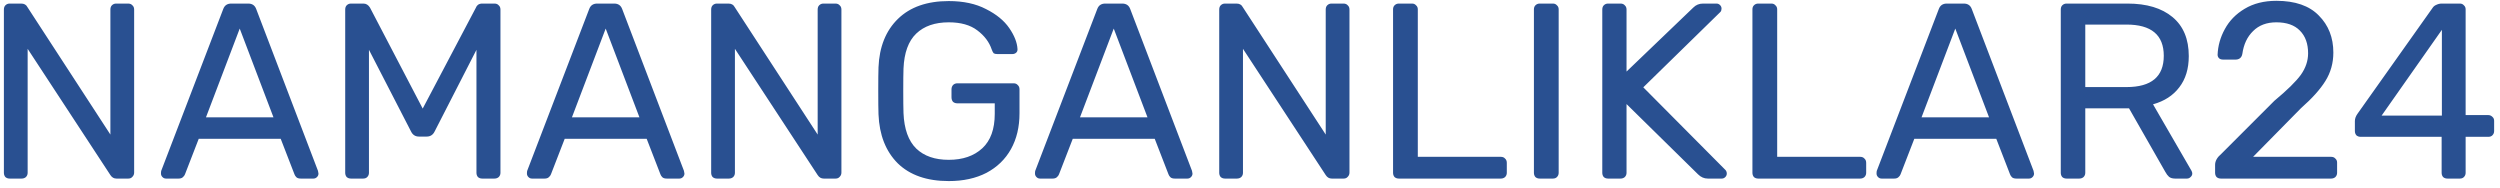
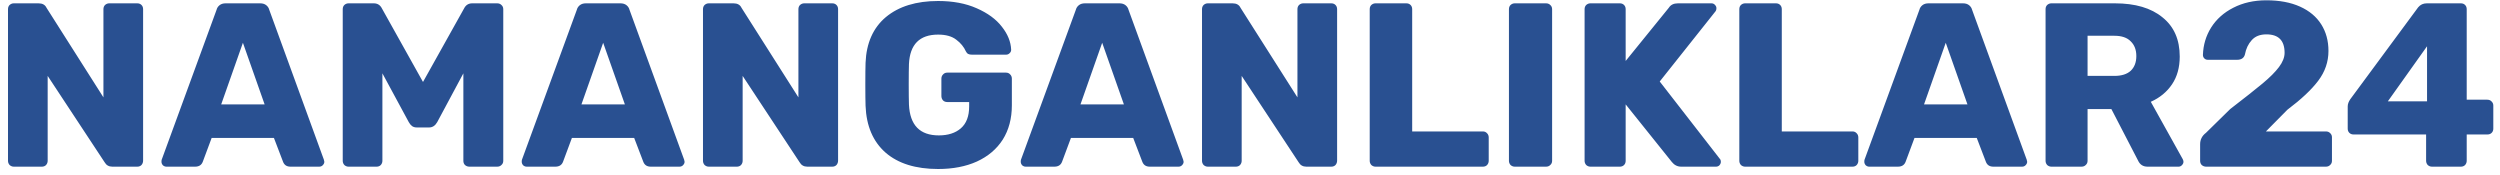
- <svg xmlns="http://www.w3.org/2000/svg" width="280" height="21" viewBox="0 0 280 21" fill="none">
-   <path d="M1.08 20C0.893 20 0.735 19.944 0.604 19.832C0.492 19.701 0.436 19.543 0.436 19.356V1.072C0.436 0.867 0.492 0.708 0.604 0.596C0.735 0.465 0.893 0.4 1.08 0.4H2.368C2.704 0.4 2.937 0.531 3.068 0.792L12.364 15.072V1.072C12.364 0.867 12.42 0.708 12.532 0.596C12.663 0.465 12.821 0.4 13.008 0.4H14.352C14.557 0.4 14.716 0.465 14.828 0.596C14.959 0.708 15.024 0.867 15.024 1.072V19.328C15.024 19.515 14.959 19.673 14.828 19.804C14.716 19.935 14.567 20 14.38 20H13.036C12.756 20 12.532 19.869 12.364 19.608L3.096 5.468V19.356C3.096 19.543 3.031 19.701 2.9 19.832C2.769 19.944 2.611 20 2.424 20H1.08ZM18.589 20C18.439 20 18.309 19.944 18.197 19.832C18.085 19.72 18.029 19.589 18.029 19.44C18.029 19.291 18.038 19.188 18.057 19.132L25.001 1.016C25.15 0.605 25.449 0.4 25.897 0.4H27.801C28.249 0.4 28.547 0.605 28.697 1.016L35.613 19.132L35.669 19.44C35.669 19.589 35.613 19.72 35.501 19.832C35.389 19.944 35.258 20 35.109 20H33.681C33.475 20 33.317 19.953 33.205 19.86C33.093 19.748 33.018 19.636 32.981 19.524L31.441 15.548H22.257L20.717 19.524C20.679 19.636 20.595 19.748 20.465 19.86C20.353 19.953 20.203 20 20.017 20H18.589ZM30.629 13.14L26.849 3.2L23.069 13.14H30.629ZM39.307 20C39.12 20 38.961 19.944 38.831 19.832C38.719 19.701 38.663 19.543 38.663 19.356V1.072C38.663 0.867 38.719 0.708 38.831 0.596C38.961 0.465 39.12 0.4 39.307 0.4H40.707C41.005 0.4 41.248 0.549 41.435 0.848L47.343 12.16L53.307 0.848C53.344 0.736 53.419 0.633 53.531 0.54C53.661 0.447 53.82 0.4 54.007 0.4H55.379C55.584 0.4 55.743 0.465 55.855 0.596C55.985 0.708 56.051 0.867 56.051 1.072V19.356C56.051 19.543 55.985 19.701 55.855 19.832C55.724 19.944 55.565 20 55.379 20H54.007C53.82 20 53.661 19.944 53.531 19.832C53.419 19.701 53.363 19.543 53.363 19.356V5.58L48.687 14.708C48.5 15.1 48.201 15.296 47.791 15.296H46.923C46.512 15.296 46.213 15.1 46.027 14.708L41.323 5.58V19.356C41.323 19.543 41.257 19.701 41.127 19.832C41.015 19.944 40.865 20 40.679 20H39.307ZM59.577 20C59.428 20 59.297 19.944 59.185 19.832C59.073 19.72 59.017 19.589 59.017 19.44C59.017 19.291 59.026 19.188 59.045 19.132L65.989 1.016C66.138 0.605 66.437 0.4 66.885 0.4H68.789C69.237 0.4 69.536 0.605 69.685 1.016L76.601 19.132L76.657 19.44C76.657 19.589 76.601 19.72 76.489 19.832C76.377 19.944 76.246 20 76.097 20H74.669C74.464 20 74.305 19.953 74.193 19.86C74.081 19.748 74.006 19.636 73.969 19.524L72.429 15.548H63.245L61.705 19.524C61.668 19.636 61.584 19.748 61.453 19.86C61.341 19.953 61.192 20 61.005 20H59.577ZM71.617 13.14L67.837 3.2L64.057 13.14H71.617ZM80.295 20C80.108 20 79.95 19.944 79.819 19.832C79.707 19.701 79.651 19.543 79.651 19.356V1.072C79.651 0.867 79.707 0.708 79.819 0.596C79.95 0.465 80.108 0.4 80.295 0.4H81.583C81.919 0.4 82.152 0.531 82.283 0.792L91.579 15.072V1.072C91.579 0.867 91.635 0.708 91.747 0.596C91.877 0.465 92.036 0.4 92.223 0.4H93.567C93.772 0.4 93.931 0.465 94.043 0.596C94.174 0.708 94.239 0.867 94.239 1.072V19.328C94.239 19.515 94.174 19.673 94.043 19.804C93.931 19.935 93.781 20 93.595 20H92.251C91.971 20 91.747 19.869 91.579 19.608L82.311 5.468V19.356C82.311 19.543 82.246 19.701 82.115 19.832C81.984 19.944 81.826 20 81.639 20H80.295ZM106.26 20.28C103.814 20.28 101.91 19.617 100.548 18.292C99.204 16.948 98.485 15.119 98.392 12.804C98.373 12.244 98.364 11.367 98.364 10.172C98.364 8.959 98.373 8.081 98.392 7.54C98.485 5.244 99.213 3.433 100.576 2.108C101.938 0.783 103.833 0.12 106.26 0.12C107.902 0.12 109.293 0.419 110.432 1.016C111.589 1.595 112.457 2.304 113.036 3.144C113.614 3.984 113.922 4.768 113.96 5.496V5.552C113.96 5.701 113.904 5.823 113.792 5.916C113.68 6.009 113.54 6.056 113.372 6.056H111.72C111.533 6.056 111.393 6.028 111.3 5.972C111.225 5.897 111.15 5.757 111.076 5.552C110.796 4.712 110.254 3.993 109.452 3.396C108.668 2.799 107.604 2.5 106.26 2.5C104.71 2.5 103.497 2.92 102.62 3.76C101.742 4.6 101.266 5.907 101.192 7.68C101.173 8.221 101.164 9.052 101.164 10.172C101.164 11.273 101.173 12.104 101.192 12.664C101.266 14.456 101.742 15.781 102.62 16.64C103.497 17.48 104.71 17.9 106.26 17.9C107.828 17.9 109.078 17.471 110.012 16.612C110.945 15.753 111.412 14.465 111.412 12.748V11.572H107.212C107.025 11.572 106.866 11.516 106.736 11.404C106.624 11.273 106.568 11.105 106.568 10.9V10.004C106.568 9.817 106.624 9.659 106.736 9.528C106.866 9.397 107.025 9.332 107.212 9.332H113.54C113.726 9.332 113.876 9.397 113.988 9.528C114.118 9.64 114.184 9.799 114.184 10.004V12.692C114.184 14.223 113.866 15.557 113.232 16.696C112.597 17.835 111.682 18.721 110.488 19.356C109.293 19.972 107.884 20.28 106.26 20.28ZM116.479 20C116.33 20 116.199 19.944 116.087 19.832C115.975 19.72 115.919 19.589 115.919 19.44C115.919 19.291 115.929 19.188 115.947 19.132L122.891 1.016C123.041 0.605 123.339 0.4 123.787 0.4H125.691C126.139 0.4 126.438 0.605 126.587 1.016L133.503 19.132L133.559 19.44C133.559 19.589 133.503 19.72 133.391 19.832C133.279 19.944 133.149 20 132.999 20H131.571C131.366 20 131.207 19.953 131.095 19.86C130.983 19.748 130.909 19.636 130.871 19.524L129.331 15.548H120.147L118.607 19.524C118.57 19.636 118.486 19.748 118.355 19.86C118.243 19.953 118.094 20 117.907 20H116.479ZM128.519 13.14L124.739 3.2L120.959 13.14H128.519ZM137.197 20C137.011 20 136.852 19.944 136.721 19.832C136.609 19.701 136.553 19.543 136.553 19.356V1.072C136.553 0.867 136.609 0.708 136.721 0.596C136.852 0.465 137.011 0.4 137.197 0.4H138.485C138.821 0.4 139.055 0.531 139.185 0.792L148.481 15.072V1.072C148.481 0.867 148.537 0.708 148.649 0.596C148.78 0.465 148.939 0.4 149.125 0.4H150.469C150.675 0.4 150.833 0.465 150.945 0.596C151.076 0.708 151.141 0.867 151.141 1.072V19.328C151.141 19.515 151.076 19.673 150.945 19.804C150.833 19.935 150.684 20 150.497 20H149.153C148.873 20 148.649 19.869 148.481 19.608L139.213 5.468V19.356C139.213 19.543 139.148 19.701 139.017 19.832C138.887 19.944 138.728 20 138.541 20H137.197ZM156.666 20C156.479 20 156.321 19.944 156.19 19.832C156.078 19.701 156.022 19.543 156.022 19.356V1.044C156.022 0.857 156.078 0.708 156.19 0.596C156.321 0.465 156.479 0.4 156.666 0.4H158.15C158.337 0.4 158.486 0.465 158.598 0.596C158.729 0.708 158.794 0.857 158.794 1.044V17.564H168.09C168.295 17.564 168.454 17.629 168.566 17.76C168.697 17.872 168.762 18.031 168.762 18.236V19.356C168.762 19.543 168.697 19.701 168.566 19.832C168.435 19.944 168.277 20 168.09 20H156.666ZM172.443 20C172.257 20 172.098 19.944 171.967 19.832C171.855 19.701 171.799 19.543 171.799 19.356V1.044C171.799 0.857 171.855 0.708 171.967 0.596C172.098 0.465 172.257 0.4 172.443 0.4H173.927C174.114 0.4 174.263 0.465 174.375 0.596C174.506 0.708 174.571 0.857 174.571 1.044V19.356C174.571 19.543 174.506 19.701 174.375 19.832C174.263 19.944 174.114 20 173.927 20H172.443ZM180.1 20C179.913 20 179.754 19.944 179.624 19.832C179.512 19.701 179.456 19.543 179.456 19.356V1.072C179.456 0.867 179.512 0.708 179.624 0.596C179.754 0.465 179.913 0.4 180.1 0.4H181.5C181.705 0.4 181.864 0.465 181.976 0.596C182.106 0.708 182.172 0.867 182.172 1.072V8.016L189.648 0.848C189.946 0.549 190.31 0.4 190.74 0.4H192.252C192.401 0.4 192.532 0.456 192.644 0.568C192.756 0.68 192.812 0.811 192.812 0.96C192.812 1.109 192.774 1.231 192.7 1.324L184.048 9.78L193.26 19.048C193.353 19.16 193.4 19.291 193.4 19.44C193.4 19.589 193.344 19.72 193.232 19.832C193.12 19.944 192.989 20 192.84 20H191.272C190.861 20 190.497 19.841 190.18 19.524L182.172 11.656V19.356C182.172 19.543 182.106 19.701 181.976 19.832C181.845 19.944 181.686 20 181.5 20H180.1ZM196.916 20C196.729 20 196.571 19.944 196.44 19.832C196.328 19.701 196.272 19.543 196.272 19.356V1.044C196.272 0.857 196.328 0.708 196.44 0.596C196.571 0.465 196.729 0.4 196.916 0.4H198.4C198.587 0.4 198.736 0.465 198.848 0.596C198.979 0.708 199.044 0.857 199.044 1.044V17.564H208.34C208.545 17.564 208.704 17.629 208.816 17.76C208.947 17.872 209.012 18.031 209.012 18.236V19.356C209.012 19.543 208.947 19.701 208.816 19.832C208.685 19.944 208.527 20 208.34 20H196.916ZM210.733 20C210.584 20 210.453 19.944 210.341 19.832C210.229 19.72 210.173 19.589 210.173 19.44C210.173 19.291 210.183 19.188 210.201 19.132L217.145 1.016C217.295 0.605 217.593 0.4 218.041 0.4H219.945C220.393 0.4 220.692 0.605 220.841 1.016L227.757 19.132L227.813 19.44C227.813 19.589 227.757 19.72 227.645 19.832C227.533 19.944 227.403 20 227.253 20H225.825C225.62 20 225.461 19.953 225.349 19.86C225.237 19.748 225.163 19.636 225.125 19.524L223.585 15.548H214.401L212.861 19.524C212.824 19.636 212.74 19.748 212.609 19.86C212.497 19.953 212.348 20 212.161 20H210.733ZM222.773 13.14L218.993 3.2L215.213 13.14H222.773ZM231.451 20C231.264 20 231.106 19.944 230.975 19.832C230.863 19.701 230.807 19.543 230.807 19.356V1.072C230.807 0.867 230.863 0.708 230.975 0.596C231.106 0.465 231.264 0.4 231.451 0.4H238.283C240.43 0.4 242.11 0.904 243.323 1.912C244.536 2.92 245.143 4.376 245.143 6.28C245.143 7.699 244.788 8.865 244.079 9.78C243.388 10.695 242.408 11.329 241.139 11.684L245.451 19.132C245.507 19.244 245.535 19.347 245.535 19.44C245.535 19.589 245.47 19.72 245.339 19.832C245.227 19.944 245.096 20 244.947 20H243.603C243.323 20 243.099 19.935 242.931 19.804C242.782 19.673 242.642 19.487 242.511 19.244L238.451 12.132H233.551V19.356C233.551 19.543 233.486 19.701 233.355 19.832C233.224 19.944 233.066 20 232.879 20H231.451ZM238.171 9.752C240.952 9.752 242.343 8.585 242.343 6.252C242.343 3.919 240.952 2.752 238.171 2.752H233.551V9.752H238.171ZM248.735 20C248.548 20 248.389 19.944 248.259 19.832C248.147 19.701 248.091 19.543 248.091 19.356V18.46C248.091 18.031 248.324 17.62 248.791 17.228L254.727 11.292C256.164 10.097 257.153 9.127 257.695 8.38C258.236 7.615 258.507 6.812 258.507 5.972C258.507 4.889 258.199 4.04 257.583 3.424C256.985 2.808 256.108 2.5 254.951 2.5C253.868 2.5 253 2.827 252.347 3.48C251.693 4.115 251.292 4.964 251.143 6.028C251.105 6.252 251.012 6.42 250.863 6.532C250.732 6.625 250.583 6.672 250.415 6.672H248.959C248.791 6.672 248.651 6.625 248.539 6.532C248.427 6.42 248.371 6.289 248.371 6.14C248.408 5.132 248.679 4.171 249.183 3.256C249.687 2.323 250.424 1.567 251.395 0.988C252.384 0.391 253.569 0.092 254.951 0.092C257.06 0.092 258.647 0.643 259.711 1.744C260.793 2.827 261.335 4.208 261.335 5.888C261.335 7.064 261.036 8.128 260.439 9.08C259.86 10.013 258.955 11.021 257.723 12.104L252.347 17.564H261.083C261.288 17.564 261.447 17.629 261.559 17.76C261.689 17.872 261.755 18.021 261.755 18.208V19.356C261.755 19.543 261.689 19.701 261.559 19.832C261.428 19.944 261.269 20 261.083 20H248.735ZM274.107 20C273.92 20 273.762 19.944 273.631 19.832C273.519 19.701 273.463 19.543 273.463 19.356V15.324H264.391C264.204 15.324 264.046 15.268 263.915 15.156C263.803 15.025 263.747 14.867 263.747 14.68V13.56C263.747 13.28 263.85 13 264.055 12.72L272.455 0.876C272.548 0.727 272.688 0.615 272.875 0.54C273.062 0.447 273.267 0.4 273.491 0.4H275.507C275.694 0.4 275.843 0.465 275.955 0.596C276.086 0.708 276.151 0.857 276.151 1.044V12.888H278.671C278.858 12.888 279.016 12.953 279.147 13.084C279.278 13.196 279.343 13.345 279.343 13.532V14.68C279.343 14.867 279.278 15.025 279.147 15.156C279.035 15.268 278.886 15.324 278.699 15.324H276.151V19.356C276.151 19.543 276.086 19.701 275.955 19.832C275.843 19.944 275.694 20 275.507 20H274.107ZM273.491 12.944V3.34L266.743 12.944H273.491Z" fill="#295091" />
+ <svg xmlns="http://www.w3.org/2000/svg" width="300" height="21" viewBox="0 0 300 21" fill="none">
+   <path d="M1.66 20C1.473 20 1.305 19.935 1.156 19.804C1.025 19.655 0.96 19.487 0.96 19.3V1.1C0.96 0.895 1.025 0.727 1.156 0.596C1.305 0.465 1.473 0.4 1.66 0.4H4.628C5.095 0.4 5.412 0.577 5.58 0.932L12.412 11.684V1.1C12.412 0.895 12.477 0.727 12.608 0.596C12.757 0.465 12.925 0.4 13.112 0.4H16.472C16.677 0.4 16.845 0.465 16.976 0.596C17.107 0.727 17.172 0.895 17.172 1.1V19.272C17.172 19.477 17.107 19.655 16.976 19.804C16.845 19.935 16.677 20 16.472 20H13.476C13.065 20 12.757 19.823 12.552 19.468L5.72 9.108V19.3C5.72 19.487 5.655 19.655 5.524 19.804C5.393 19.935 5.225 20 5.02 20H1.66ZM19.965 20C19.816 20 19.676 19.944 19.545 19.832C19.433 19.701 19.377 19.561 19.377 19.412C19.377 19.3 19.386 19.216 19.405 19.16L25.985 1.184C26.041 0.96 26.162 0.773 26.349 0.624C26.536 0.475 26.778 0.4 27.077 0.4H31.221C31.52 0.4 31.762 0.475 31.949 0.624C32.136 0.773 32.257 0.96 32.313 1.184L38.865 19.16L38.921 19.412C38.921 19.561 38.856 19.701 38.725 19.832C38.613 19.944 38.473 20 38.305 20H34.861C34.413 20 34.114 19.804 33.965 19.412L32.873 16.556H25.397L24.333 19.412C24.184 19.804 23.876 20 23.409 20H19.965ZM31.753 12.524L29.149 5.132L26.545 12.524H31.753ZM41.828 20C41.641 20 41.473 19.935 41.324 19.804C41.193 19.655 41.128 19.487 41.128 19.3V1.1C41.128 0.895 41.193 0.727 41.324 0.596C41.473 0.465 41.641 0.4 41.828 0.4H44.852C45.3 0.4 45.627 0.605 45.832 1.016L50.76 9.836L55.688 1.016C55.893 0.605 56.22 0.4 56.668 0.4H59.664C59.869 0.4 60.037 0.465 60.168 0.596C60.317 0.727 60.392 0.895 60.392 1.1V19.3C60.392 19.505 60.317 19.673 60.168 19.804C60.037 19.935 59.869 20 59.664 20H56.332C56.127 20 55.949 19.935 55.8 19.804C55.669 19.673 55.604 19.505 55.604 19.3V8.8L52.468 14.652C52.225 15.081 51.899 15.296 51.488 15.296H50.032C49.789 15.296 49.593 15.24 49.444 15.128C49.295 15.016 49.164 14.857 49.052 14.652L45.888 8.8V19.3C45.888 19.487 45.823 19.655 45.692 19.804C45.561 19.935 45.393 20 45.188 20H41.828ZM63.196 20C63.046 20 62.906 19.944 62.776 19.832C62.663 19.701 62.608 19.561 62.608 19.412C62.608 19.3 62.617 19.216 62.636 19.16L69.216 1.184C69.272 0.96 69.393 0.773 69.579 0.624C69.766 0.475 70.009 0.4 70.308 0.4H74.451C74.75 0.4 74.993 0.475 75.18 0.624C75.366 0.773 75.487 0.96 75.543 1.184L82.096 19.16L82.151 19.412C82.151 19.561 82.086 19.701 81.956 19.832C81.844 19.944 81.704 20 81.535 20H78.091C77.644 20 77.345 19.804 77.195 19.412L76.103 16.556H68.627L67.564 19.412C67.414 19.804 67.106 20 66.639 20H63.196ZM74.984 12.524L72.379 5.132L69.775 12.524H74.984ZM85.058 20C84.872 20 84.704 19.935 84.554 19.804C84.424 19.655 84.358 19.487 84.358 19.3V1.1C84.358 0.895 84.424 0.727 84.554 0.596C84.704 0.465 84.872 0.4 85.058 0.4H88.026C88.493 0.4 88.81 0.577 88.978 0.932L95.81 11.684V1.1C95.81 0.895 95.876 0.727 96.006 0.596C96.156 0.465 96.324 0.4 96.51 0.4H99.87C100.076 0.4 100.244 0.465 100.374 0.596C100.505 0.727 100.57 0.895 100.57 1.1V19.272C100.57 19.477 100.505 19.655 100.374 19.804C100.244 19.935 100.076 20 99.87 20H96.874C96.464 20 96.156 19.823 95.95 19.468L89.118 9.108V19.3C89.118 19.487 89.053 19.655 88.922 19.804C88.792 19.935 88.624 20 88.418 20H85.058ZM112.575 20.28C109.887 20.28 107.787 19.627 106.275 18.32C104.763 16.995 103.961 15.119 103.867 12.692C103.849 12.151 103.839 11.292 103.839 10.116C103.839 8.94 103.849 8.081 103.867 7.54C103.961 5.169 104.773 3.34 106.303 2.052C107.853 0.764 109.943 0.12 112.575 0.12C114.349 0.12 115.889 0.409 117.195 0.988C118.521 1.567 119.529 2.304 120.219 3.2C120.929 4.096 121.302 5.02 121.339 5.972C121.339 6.14 121.274 6.28 121.143 6.392C121.031 6.504 120.891 6.56 120.723 6.56H116.635C116.449 6.56 116.299 6.532 116.187 6.476C116.075 6.42 115.982 6.317 115.907 6.168C115.665 5.627 115.282 5.16 114.759 4.768C114.237 4.357 113.509 4.152 112.575 4.152C110.354 4.152 109.187 5.328 109.075 7.68C109.057 8.203 109.047 9.015 109.047 10.116C109.047 11.199 109.057 12.011 109.075 12.552C109.187 15.016 110.382 16.248 112.659 16.248C113.761 16.248 114.638 15.968 115.291 15.408C115.963 14.829 116.299 13.952 116.299 12.776V12.244H113.667C113.462 12.244 113.294 12.179 113.163 12.048C113.033 11.899 112.967 11.721 112.967 11.516V9.444C112.967 9.239 113.033 9.071 113.163 8.94C113.294 8.791 113.462 8.716 113.667 8.716H120.723C120.929 8.716 121.097 8.791 121.227 8.94C121.358 9.071 121.423 9.239 121.423 9.444V12.636C121.423 14.223 121.059 15.595 120.331 16.752C119.603 17.891 118.567 18.768 117.223 19.384C115.898 19.981 114.349 20.28 112.575 20.28ZM123.078 20C122.929 20 122.789 19.944 122.658 19.832C122.546 19.701 122.49 19.561 122.49 19.412C122.49 19.3 122.5 19.216 122.518 19.16L129.098 1.184C129.154 0.96 129.276 0.773 129.462 0.624C129.649 0.475 129.892 0.4 130.19 0.4H134.334C134.633 0.4 134.876 0.475 135.062 0.624C135.249 0.773 135.37 0.96 135.426 1.184L141.978 19.16L142.034 19.412C142.034 19.561 141.969 19.701 141.838 19.832C141.726 19.944 141.586 20 141.418 20H137.974C137.526 20 137.228 19.804 137.078 19.412L135.986 16.556H128.51L127.446 19.412C127.297 19.804 126.989 20 126.522 20H123.078ZM134.866 12.524L132.262 5.132L129.658 12.524H134.866ZM144.941 20C144.755 20 144.587 19.935 144.437 19.804C144.307 19.655 144.241 19.487 144.241 19.3V1.1C144.241 0.895 144.307 0.727 144.437 0.596C144.587 0.465 144.755 0.4 144.941 0.4H147.909C148.376 0.4 148.693 0.577 148.861 0.932L155.693 11.684V1.1C155.693 0.895 155.759 0.727 155.889 0.596C156.039 0.465 156.207 0.4 156.393 0.4H159.753C159.959 0.4 160.127 0.465 160.257 0.596C160.388 0.727 160.453 0.895 160.453 1.1V19.272C160.453 19.477 160.388 19.655 160.257 19.804C160.127 19.935 159.959 20 159.753 20H156.757C156.347 20 156.039 19.823 155.833 19.468L149.001 9.108V19.3C149.001 19.487 148.936 19.655 148.805 19.804C148.675 19.935 148.507 20 148.301 20H144.941ZM165.066 20C164.88 20 164.712 19.935 164.562 19.804C164.432 19.655 164.366 19.487 164.366 19.3V1.1C164.366 0.895 164.432 0.727 164.562 0.596C164.712 0.465 164.88 0.4 165.066 0.4H168.762C168.968 0.4 169.136 0.465 169.266 0.596C169.397 0.727 169.462 0.895 169.462 1.1V15.772H177.946C178.152 15.772 178.32 15.847 178.45 15.996C178.581 16.127 178.646 16.295 178.646 16.5V19.3C178.646 19.487 178.581 19.655 178.45 19.804C178.32 19.935 178.152 20 177.946 20H165.066ZM181.773 20C181.587 20 181.419 19.935 181.269 19.804C181.139 19.655 181.073 19.487 181.073 19.3V1.1C181.073 0.895 181.139 0.727 181.269 0.596C181.419 0.465 181.587 0.4 181.773 0.4H185.525C185.731 0.4 185.899 0.465 186.029 0.596C186.179 0.727 186.253 0.895 186.253 1.1V19.3C186.253 19.505 186.179 19.673 186.029 19.804C185.899 19.935 185.731 20 185.525 20H181.773ZM190.851 20C190.665 20 190.497 19.935 190.347 19.804C190.217 19.655 190.151 19.487 190.151 19.3V1.1C190.151 0.895 190.217 0.727 190.347 0.596C190.497 0.465 190.665 0.4 190.851 0.4H194.379C194.585 0.4 194.753 0.465 194.883 0.596C195.014 0.727 195.079 0.895 195.079 1.1V7.316L200.259 0.932C200.483 0.577 200.847 0.4 201.351 0.4H205.383C205.551 0.4 205.691 0.465 205.803 0.596C205.915 0.708 205.971 0.839 205.971 0.988C205.971 1.119 205.943 1.231 205.887 1.324L199.167 9.78L206.391 19.076C206.466 19.151 206.503 19.263 206.503 19.412C206.503 19.561 206.447 19.701 206.335 19.832C206.223 19.944 206.083 20 205.915 20H201.743C201.295 20 200.922 19.813 200.623 19.44L195.079 12.524V19.3C195.079 19.505 195.014 19.673 194.883 19.804C194.753 19.935 194.585 20 194.379 20H190.851ZM209.418 20C209.231 20 209.063 19.935 208.914 19.804C208.783 19.655 208.718 19.487 208.718 19.3V1.1C208.718 0.895 208.783 0.727 208.914 0.596C209.063 0.465 209.231 0.4 209.418 0.4H213.114C213.319 0.4 213.487 0.465 213.618 0.596C213.748 0.727 213.814 0.895 213.814 1.1V15.772H222.298C222.503 15.772 222.671 15.847 222.802 15.996C222.932 16.127 222.998 16.295 222.998 16.5V19.3C222.998 19.487 222.932 19.655 222.802 19.804C222.671 19.935 222.503 20 222.298 20H209.418ZM224.305 20C224.156 20 224.016 19.944 223.885 19.832C223.773 19.701 223.717 19.561 223.717 19.412C223.717 19.3 223.726 19.216 223.745 19.16L230.325 1.184C230.381 0.96 230.502 0.773 230.689 0.624C230.876 0.475 231.118 0.4 231.417 0.4H235.561C235.86 0.4 236.102 0.475 236.289 0.624C236.476 0.773 236.597 0.96 236.653 1.184L243.205 19.16L243.261 19.412C243.261 19.561 243.196 19.701 243.065 19.832C242.953 19.944 242.813 20 242.645 20H239.201C238.753 20 238.454 19.804 238.305 19.412L237.213 16.556H229.737L228.673 19.412C228.524 19.804 228.216 20 227.749 20H224.305ZM236.093 12.524L233.489 5.132L230.885 12.524H236.093ZM246.168 20C245.981 20 245.813 19.935 245.664 19.804C245.533 19.655 245.468 19.487 245.468 19.3V1.1C245.468 0.895 245.533 0.727 245.664 0.596C245.813 0.465 245.981 0.4 246.168 0.4H253.784C256.229 0.4 258.133 0.96 259.496 2.08C260.877 3.181 261.568 4.749 261.568 6.784C261.568 8.091 261.26 9.201 260.644 10.116C260.028 11.031 259.178 11.731 258.096 12.216L261.932 19.104C261.988 19.216 262.016 19.319 262.016 19.412C262.016 19.561 261.95 19.701 261.82 19.832C261.708 19.944 261.577 20 261.428 20H257.704C257.162 20 256.78 19.748 256.556 19.244L253.364 13.084H250.508V19.3C250.508 19.505 250.433 19.673 250.284 19.804C250.153 19.935 249.985 20 249.78 20H246.168ZM253.728 9.108C254.586 9.108 255.24 8.903 255.688 8.492C256.136 8.063 256.36 7.475 256.36 6.728C256.36 5.981 256.136 5.393 255.688 4.964C255.258 4.516 254.605 4.292 253.728 4.292H250.508V9.108H253.728ZM264.743 20C264.538 20 264.361 19.935 264.211 19.804C264.081 19.673 264.015 19.505 264.015 19.3V17.312C264.015 16.752 264.249 16.295 264.715 15.94L267.627 13.084C269.326 11.777 270.614 10.76 271.491 10.032C272.369 9.304 273.031 8.641 273.479 8.044C273.927 7.447 274.151 6.877 274.151 6.336C274.151 4.861 273.423 4.124 271.967 4.124C271.202 4.124 270.614 4.357 270.203 4.824C269.793 5.272 269.522 5.841 269.391 6.532C269.279 6.961 268.962 7.176 268.439 7.176H264.939C264.771 7.176 264.631 7.12 264.519 7.008C264.407 6.896 264.351 6.756 264.351 6.588C264.389 5.393 264.715 4.301 265.331 3.312C265.966 2.304 266.853 1.511 267.991 0.932C269.149 0.335 270.474 0.036 271.967 0.036C273.535 0.036 274.879 0.288 275.999 0.792C277.119 1.296 277.969 2.005 278.547 2.92C279.126 3.835 279.415 4.899 279.415 6.112C279.415 7.419 279.005 8.613 278.183 9.696C277.381 10.76 276.149 11.917 274.487 13.168L271.911 15.772H279.107C279.313 15.772 279.481 15.837 279.611 15.968C279.761 16.099 279.835 16.267 279.835 16.472V19.3C279.835 19.505 279.761 19.673 279.611 19.804C279.481 19.935 279.313 20 279.107 20H264.743ZM291.833 20C291.647 20 291.479 19.935 291.329 19.804C291.199 19.655 291.133 19.487 291.133 19.3V16.136H282.425C282.22 16.136 282.052 16.071 281.921 15.94C281.791 15.809 281.725 15.641 281.725 15.436V12.776C281.725 12.496 281.828 12.207 282.033 11.908L290.181 0.876C290.443 0.559 290.788 0.4 291.217 0.4H295.305C295.511 0.4 295.679 0.465 295.809 0.596C295.94 0.727 296.005 0.895 296.005 1.1V11.964H298.469C298.693 11.964 298.871 12.039 299.001 12.188C299.132 12.319 299.197 12.477 299.197 12.664V15.436C299.197 15.641 299.132 15.809 299.001 15.94C298.871 16.071 298.703 16.136 298.497 16.136H296.005V19.3C296.005 19.487 295.94 19.655 295.809 19.804C295.679 19.935 295.511 20 295.305 20H291.833ZM291.245 12.16V5.552L286.541 12.16H291.245Z" fill="#295091" />
</svg>
